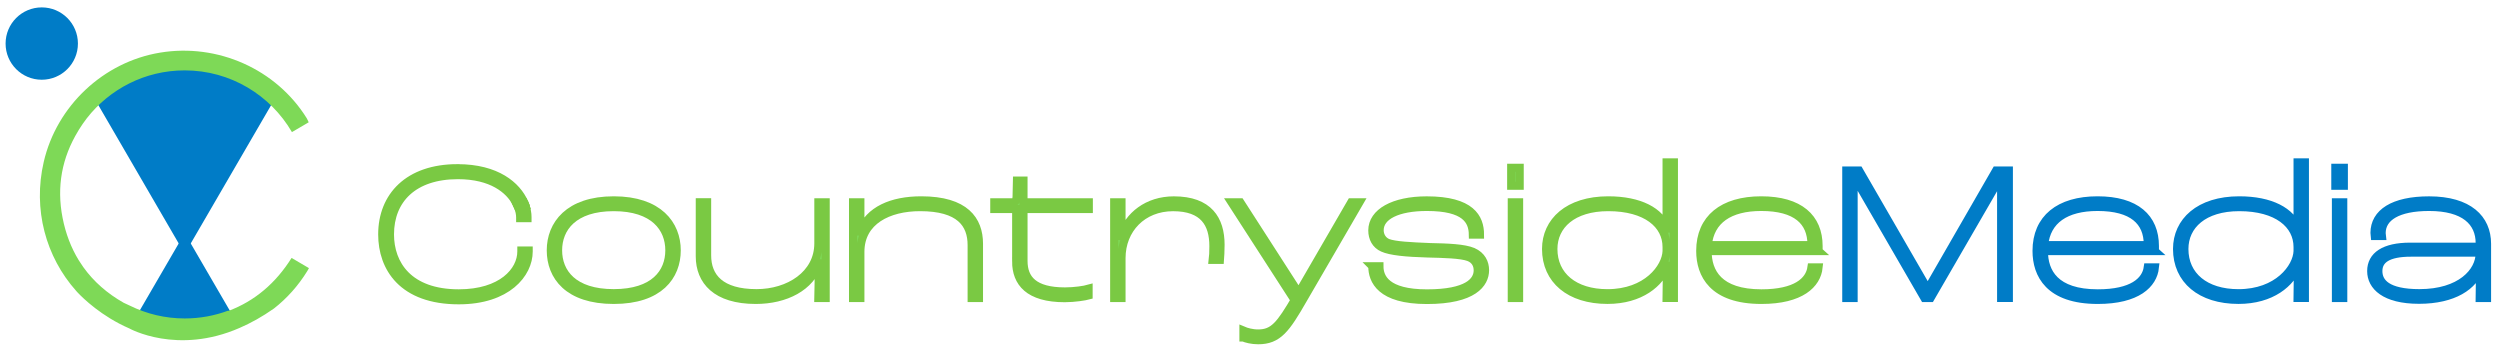
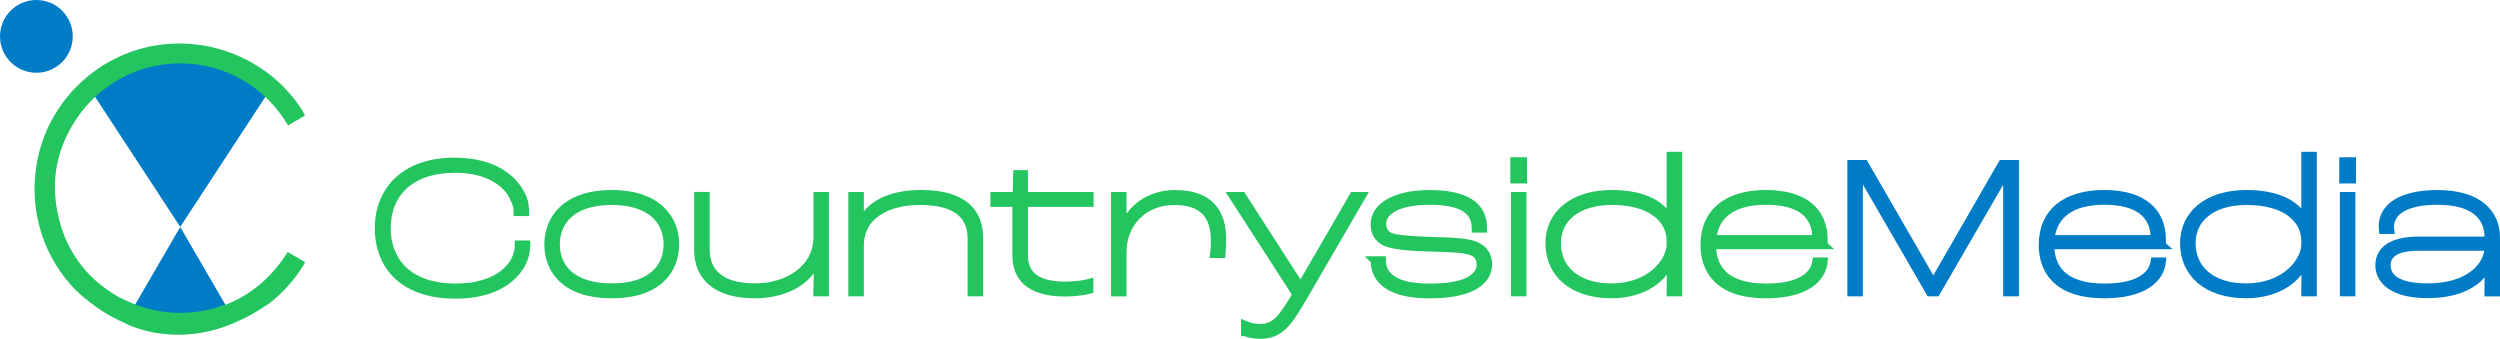
- <svg xmlns="http://www.w3.org/2000/svg" id="a" viewBox="0 0 676 94">
+ <svg xmlns="http://www.w3.org/2000/svg" id="b" viewBox="0 0 672.09 91.09">
  <defs>
-     <style>.b{stroke:#007cc7;}.b,.c{stroke-linecap:round;stroke-miterlimit:10;stroke-width:2.18px;}.b,.d{fill:#007cc7;}.e,.c{fill:#7ed957;}.c{stroke:#7ac943;}</style>
+     <style>.d,.e{fill:#22c55e;}.f{stroke:#007cc7;}.f,.g{fill:#007cc7;}.f,.e{stroke-linecap:round;stroke-miterlimit:10;stroke-width:2.18px;}.e{stroke:#22c55e;}</style>
  </defs>
-   <g>
-     <path class="c" d="M140.05,55.88c.4,1.03,.6,2.03,.6,2.9v.21h1.99v-.31c0-.97-.2-2.07-.61-3.21-.66,.14-1.33,.27-1.98,.41Z" />
-     <path class="c" d="M123.73,45.47c-13.31,0-20.38,7.6-20.38,17.92,0,8.96,5.45,17.81,20.7,17.81,13.1,0,18.91-7.18,18.91-13.2v-.26h-1.99v.26c0,5.29-5.29,11.32-16.92,11.32-13.57,0-18.6-7.86-18.6-15.93,0-9.48,6.39-16.03,18.39-16.03,9.08,0,13.89,3.87,15.81,7.63,.69-.13,1.38-.22,2.08-.29-1.99-4.47-7.39-9.22-17.99-9.22Z" />
-     <path class="c" d="M142.04,55.47c-.09-.26-.2-.51-.32-.77-.7,.07-1.39,.17-2.08,.29,.15,.3,.29,.6,.41,.89,.65-.15,1.32-.27,1.98-.41Z" />
-     <path class="c" d="M148.93,67.69c0-6.92,4.82-13.52,17.03-13.52s17.03,6.6,17.03,13.52-4.66,13.41-17.03,13.41-17.03-6.45-17.03-13.41Zm32.06,0c0-6.03-4.14-11.68-15.04-11.68s-15.04,5.66-15.04,11.68,4.09,11.58,15.04,11.58,15.04-5.55,15.04-11.58Z" />
-     <path class="c" d="M189.22,69.31v-14.62h1.99v14.36c0,5.92,3.67,10.22,13.36,10.22,8.75,0,16.71-5.03,16.71-13.46v-11.11h1.99v25.88h-1.99c.05-1.78,.11-5.61,.11-9.38h-.11c-2.04,6.44-8.91,9.9-16.92,9.9-10.74,0-15.14-5.19-15.14-11.79Z" />
-     <path class="c" d="M230.66,54.7h1.99v7.91h.11c2.25-5.76,8.38-8.44,16.35-8.44,11.89,0,15.61,5.34,15.61,11.74v14.67h-1.99v-14.3c0-5.76-3.2-10.27-13.94-10.27-8.59,0-16.14,3.72-16.14,12.1v12.47h-1.99v-25.88Z" />
-     <path class="c" d="M274.77,70.68v-14.15h-5.92v-1.83h5.03c.68,0,.94-.31,1-1.47l.1-4.4h1.78v5.87h17.66v1.83h-17.66v14.04c0,4.87,2.78,8.23,11.21,8.23,2.57,0,5.29-.42,6.39-.73v1.83c-.94,.26-3.83,.73-6.45,.73-9.75,0-13.15-4.24-13.15-9.95Z" />
-     <path class="c" d="M301.27,54.7h1.99v9.12h.11c1.78-5.5,6.92-9.64,14.04-9.64,9.43,0,12.63,5.19,12.63,12,0,1.68-.1,3.3-.16,4.09h-1.94c.1-.73,.16-2.31,.16-3.72,0-6.08-2.62-10.53-10.9-10.53s-13.94,5.97-13.94,13.78v10.79h-1.99v-25.88Z" />
-     <path class="c" d="M336.22,91.27v-1.89c.73,.31,2.25,.79,3.98,.79,4.19,0,5.97-2.36,10.22-9.59h-.73l-16.71-25.88h2.41l15.72,24.42h.1l14.15-24.42h2.25l-15.25,26.25c-4.61,8.02-6.76,11.05-12.15,11.05-1.73,0-3.3-.42-3.98-.73Z" />
-     <path class="c" d="M371.06,71.99h1.94c0,3.09,1.83,7.34,12.84,7.34s13.73-3.3,13.73-6.23c0-1.42-.63-2.88-2.41-3.56-2.15-.79-6.86-.89-11.16-1-5.82-.16-10.06-.58-12.1-1.52-1.89-.84-2.83-2.62-2.83-4.72,0-4.82,5.71-8.12,14.72-8.12,12,0,14.41,4.72,14.41,9.27h-1.94c-.05-3.83-2.04-7.49-12.42-7.49-7.91,0-12.78,2.41-12.78,6.29,0,1.47,.79,2.83,2.2,3.41,1.94,.73,6.24,.94,11.42,1.15,4.82,.1,9.17,.26,11.58,1.26,2.41,1.05,3.3,3.04,3.3,4.98,0,3.62-3.14,8.07-15.72,8.07s-14.77-5.34-14.77-9.12Z" />
-     <path class="c" d="M408.62,45.37h2.31v4.87h-2.31v-4.87Zm.16,9.33h1.99v25.88h-1.99v-25.88Z" />
-     <path class="c" d="M418.05,67.32c0-7.39,5.97-13.15,16.82-13.15,8.49,0,14.09,2.99,15.72,7.65h.05v-17.92h1.99v36.67h-1.99c.05-2.88,.05-5.87,.1-8.7h-.1c-1.73,4.66-7.02,9.22-15.98,9.22-10.22,0-16.61-5.4-16.61-13.78Zm32.59,.58v-1.1c0-6.08-5.45-10.79-15.77-10.79-9.64,0-14.83,4.92-14.83,11.32,0,7.23,5.61,11.95,14.62,11.95,10.64,0,15.82-6.92,15.98-11.37Z" />
-     <path class="c" d="M491.76,67.9h-30.02c0,5.66,2.93,11.42,14.56,11.42,9.33,0,12.99-3.3,13.52-7.02h1.94c-.47,4.56-4.82,8.8-15.46,8.8-13.2,0-16.56-6.92-16.56-13.26,0-8.75,6.13-13.67,16.5-13.67s15.51,4.72,15.51,12.36v1.36Zm-1.94-1.78c0-6.24-4.09-10.16-13.57-10.16-8.65,0-13.78,3.56-14.46,10.32h28.03v-.16Z" />
-     <path class="b" d="M499.25,46.1h3.46l18.49,32.01h.1l18.44-32.01h3.46v34.47h-2.1V47.73h-.05l-19.02,32.85h-1.68l-19.02-32.85h-.11v32.85h-1.99V46.1Z" />
-     <path class="b" d="M582.7,67.9h-30.02c0,5.66,2.93,11.42,14.56,11.42,9.33,0,12.99-3.3,13.52-7.02h1.94c-.47,4.56-4.82,8.8-15.46,8.8-13.2,0-16.56-6.92-16.56-13.26,0-8.75,6.13-13.67,16.5-13.67s15.51,4.72,15.51,12.36v1.36Zm-1.94-1.78c0-6.24-4.09-10.16-13.57-10.16-8.65,0-13.78,3.56-14.46,10.32h28.03v-.16Z" />
-     <path class="b" d="M588.67,67.32c0-7.39,5.97-13.15,16.82-13.15,8.49,0,14.09,2.99,15.72,7.65h.05v-17.92h1.99v36.67h-1.99c.05-2.88,.05-5.87,.1-8.7h-.1c-1.73,4.66-7.02,9.22-15.98,9.22-10.22,0-16.61-5.4-16.61-13.78Zm32.59,.58v-1.1c0-6.08-5.45-10.79-15.77-10.79-9.64,0-14.83,4.92-14.83,11.32,0,7.23,5.61,11.95,14.62,11.95,10.64,0,15.82-6.92,15.98-11.37Z" />
-     <path class="b" d="M631.47,45.37h2.31v4.87h-2.31v-4.87Zm.16,9.33h1.99v25.88h-1.99v-25.88Z" />
-     <path class="b" d="M641.17,73.3c0-4.14,3.51-6.6,10.53-6.6h18.81v-.94c0-5.76-4.14-9.8-13.67-9.8-8.54,0-12.84,2.78-12.84,7.07,0,.1,0,.42,.05,.79h-1.94c-.05-.42-.05-.73-.05-.84,0-5.4,5.08-8.8,14.77-8.8,10.74,0,15.67,4.98,15.67,11.74v14.67h-1.99c.05-2.57,.05-5.5,.05-8.12h-.05c-1.52,4.87-7.07,8.59-16.4,8.59s-12.94-3.72-12.94-7.75Zm29.34-4.87v-.11h-18.6c-6.29,0-8.8,1.89-8.8,4.98s2.36,5.97,11.11,5.97c11.11,0,16.29-5.76,16.29-10.84Z" />
-   </g>
-   <g>
+   <g id="c">
+     <path class="e" d="M138.55,53.88c.4,1.03,.6,2.03,.6,2.9v.21h1.99v-.31c0-.97-.2-2.07-.61-3.21-.66,.14-1.33,.27-1.98,.41Z" />
+     <path class="e" d="M122.23,43.47c-13.31,0-20.38,7.6-20.38,17.92,0,8.96,5.45,17.81,20.7,17.81,13.1,0,18.91-7.18,18.91-13.2v-.26h-1.99v.26c0,5.29-5.29,11.32-16.92,11.32-13.57,0-18.6-7.86-18.6-15.93,0-9.48,6.39-16.03,18.39-16.03,9.08,0,13.89,3.87,15.81,7.63,.69-.13,1.38-.22,2.08-.29-1.99-4.47-7.39-9.22-17.99-9.22Z" />
+     <path class="e" d="M140.53,53.47c-.09-.26-.2-.51-.32-.77-.7,.07-1.39,.17-2.08,.29,.15,.3,.29,.6,.41,.89,.65-.15,1.32-.27,1.98-.41Z" />
+     <path class="e" d="M147.43,65.69c0-6.92,4.82-13.52,17.03-13.52s17.03,6.6,17.03,13.52-4.66,13.41-17.03,13.41-17.03-6.45-17.03-13.41Zm32.06,0c0-6.03-4.14-11.68-15.04-11.68s-15.04,5.66-15.04,11.68,4.09,11.58,15.04,11.58,15.04-5.55,15.04-11.58Z" />
+     <path class="e" d="M187.71,67.31v-14.62h1.99v14.36c0,5.92,3.67,10.22,13.36,10.22,8.75,0,16.71-5.03,16.71-13.46v-11.11h1.99v25.88h-1.99c.05-1.78,.11-5.61,.11-9.38h-.11c-2.04,6.44-8.91,9.9-16.92,9.9-10.74,0-15.14-5.19-15.14-11.79Z" />
+     <path class="e" d="M229.15,52.7h1.99v7.91h.11c2.25-5.76,8.38-8.44,16.35-8.44,11.89,0,15.61,5.34,15.61,11.74v14.67h-1.99v-14.3c0-5.76-3.2-10.27-13.94-10.27-8.59,0-16.14,3.72-16.14,12.1v12.47h-1.99v-25.88Z" />
+     <path class="e" d="M273.26,68.68v-14.15h-5.92v-1.83h5.03c.68,0,.94-.31,1-1.47l.1-4.4h1.78v5.87h17.66v1.83h-17.66v14.04c0,4.87,2.78,8.23,11.21,8.23,2.57,0,5.29-.42,6.39-.73v1.83c-.94,.26-3.83,.73-6.45,.73-9.75,0-13.15-4.24-13.15-9.95Z" />
+     <path class="e" d="M299.77,52.7h1.99v9.12h.11c1.78-5.5,6.92-9.64,14.04-9.64,9.43,0,12.63,5.19,12.63,12,0,1.68-.1,3.3-.16,4.09h-1.94c.1-.73,.16-2.31,.16-3.72,0-6.08-2.62-10.53-10.9-10.53s-13.94,5.97-13.94,13.78v10.79h-1.99v-25.88Z" />
+     <path class="e" d="M334.72,89.27v-1.89c.73,.31,2.25,.79,3.98,.79,4.19,0,5.97-2.36,10.22-9.59h-.73l-16.71-25.88h2.41l15.72,24.42h.1l14.15-24.42h2.25l-15.25,26.25c-4.61,8.02-6.76,11.05-12.15,11.05-1.73,0-3.3-.42-3.98-.73Z" />
+     <path class="e" d="M369.55,69.99h1.94c0,3.09,1.83,7.34,12.84,7.34s13.73-3.3,13.73-6.23c0-1.42-.63-2.88-2.41-3.56-2.15-.79-6.86-.89-11.16-1-5.82-.16-10.06-.58-12.1-1.52-1.89-.84-2.83-2.62-2.83-4.72,0-4.82,5.71-8.12,14.72-8.12,12,0,14.41,4.72,14.41,9.27h-1.94c-.05-3.83-2.04-7.49-12.42-7.49-7.91,0-12.78,2.41-12.78,6.29,0,1.47,.79,2.83,2.2,3.41,1.94,.73,6.24,.94,11.42,1.15,4.82,.1,9.17,.26,11.58,1.26,2.41,1.05,3.3,3.04,3.3,4.98,0,3.62-3.14,8.07-15.72,8.07s-14.77-5.34-14.77-9.12Z" />
+     <path class="e" d="M407.12,43.37h2.31v4.87h-2.31v-4.87Zm.16,9.33h1.99v25.88h-1.99v-25.88Z" />
+     <path class="e" d="M416.55,65.32c0-7.39,5.97-13.15,16.82-13.15,8.49,0,14.09,2.99,15.72,7.65h.05v-17.92h1.99v36.67h-1.99c.05-2.88,.05-5.87,.1-8.7h-.1c-1.73,4.66-7.02,9.22-15.98,9.22-10.22,0-16.61-5.4-16.61-13.78Zm32.59,.58v-1.1c0-6.08-5.45-10.79-15.77-10.79-9.64,0-14.83,4.92-14.83,11.32,0,7.23,5.61,11.95,14.62,11.95,10.64,0,15.82-6.92,15.98-11.37Z" />
+     <path class="e" d="M490.26,65.9h-30.02c0,5.66,2.93,11.42,14.56,11.42,9.33,0,12.99-3.3,13.52-7.02h1.94c-.47,4.56-4.82,8.8-15.46,8.8-13.2,0-16.56-6.92-16.56-13.26,0-8.75,6.13-13.67,16.5-13.67s15.51,4.72,15.51,12.36v1.36Zm-1.94-1.78c0-6.24-4.09-10.16-13.57-10.16-8.65,0-13.78,3.56-14.46,10.32h28.03v-.16Z" />
+     <path class="f" d="M497.75,44.1h3.46l18.49,32.01h.1l18.44-32.01h3.46v34.47h-2.1V45.73h-.05l-19.02,32.85h-1.68l-19.02-32.85h-.11v32.85h-1.99V44.1Z" />
+     <path class="f" d="M581.2,65.9h-30.02c0,5.66,2.93,11.42,14.56,11.42,9.33,0,12.99-3.3,13.52-7.02h1.94c-.47,4.56-4.82,8.8-15.46,8.8-13.2,0-16.56-6.92-16.56-13.26,0-8.75,6.13-13.67,16.5-13.67s15.51,4.72,15.51,12.36v1.36Zm-1.94-1.78c0-6.24-4.09-10.16-13.57-10.16-8.65,0-13.78,3.56-14.46,10.32h28.03v-.16Z" />
+     <path class="f" d="M587.17,65.32c0-7.39,5.97-13.15,16.82-13.15,8.49,0,14.09,2.99,15.72,7.65h.05v-17.92h1.99v36.67h-1.99c.05-2.88,.05-5.87,.1-8.7h-.1c-1.73,4.66-7.02,9.22-15.98,9.22-10.22,0-16.61-5.4-16.61-13.78Zm32.59,.58v-1.1c0-6.08-5.45-10.79-15.77-10.79-9.64,0-14.83,4.92-14.83,11.32,0,7.23,5.61,11.95,14.62,11.95,10.64,0,15.82-6.92,15.98-11.37Z" />
+     <path class="f" d="M629.97,43.37h2.31v4.87h-2.31v-4.87Zm.16,9.33h1.99v25.88h-1.99v-25.88Z" />
+     <path class="f" d="M639.67,71.3c0-4.14,3.51-6.6,10.53-6.6h18.81v-.94c0-5.76-4.14-9.8-13.67-9.8-8.54,0-12.84,2.78-12.84,7.07,0,.1,0,.42,.05,.79h-1.94c-.05-.42-.05-.73-.05-.84,0-5.4,5.08-8.8,14.77-8.8,10.74,0,15.67,4.98,15.67,11.74v14.67h-1.99c.05-2.57,.05-5.5,.05-8.12h-.05c-1.52,4.87-7.07,8.59-16.4,8.59s-12.94-3.72-12.94-7.75Zm29.34-4.87v-.11h-18.6c-6.29,0-8.8,1.89-8.8,4.98s2.36,5.97,11.11,5.97c11.11,0,16.29-5.76,16.29-10.84Z" />
    <g>
-       <g>
-         <polygon class="d" points="49.95 68.63 75.11 25.34 62.07 19.86 49.9 18.31 39.7 19.86 24.8 25.34 49.95 68.63" />
-         <polygon class="d" points="49.95 63.03 36.44 86.27 43.45 89.22 49.98 90.05 55.46 89.22 63.46 86.27 49.95 63.03" />
-       </g>
-       <path class="e" d="M78.85,69.73c-4.23,6.78-9.95,11.68-17.1,14.35-.02-.03-.04-.05-.06-.08-3.65,1.36-7.6,2.11-11.73,2.11-5.34,0-10.38-1.25-14.86-3.47-.55-.24-1.11-.5-1.66-.77-4.43-2.51-8.1-5.71-10.9-9.62-.45-.7-.87-1.32-1.25-1.88-2.05-3.35-3.53-7.17-4.37-11.47-1.66-8.48-.15-16.31,4.19-23.44,.07-.13,.15-.25,.22-.38,.04-.06,.07-.11,.11-.17,.59-.95,1.23-1.87,1.91-2.76,.04-.06,.09-.12,.13-.18,0,0,0,0,0,0,6.14-7.87,15.7-12.94,26.46-12.94,12.38,0,23.19,6.71,29,16.69,1.45-.85,2.94-1.72,4.53-2.65-.2-.42-.34-.79-.54-1.12-8.25-13.24-24.05-20.3-39.64-17.72-15.32,2.53-27.95,14.39-31.46,29.53-2.98,12.84,.54,25.69,8.8,34.94,.1,.1,.19,.21,.29,.32,.03,.04,.07,.08,.11,.12,1.42,1.49,6.39,6.39,13.94,9.67,0,0,12.93,7.27,29.86-.16h0c2.98-1.29,6.06-2.99,9.23-5.22,0,0,0,0,.01,0,3.52-2.76,6.54-6.12,9.02-10.13,.13-.21,.25-.44,.45-.8-1.62-.95-3.1-1.82-4.7-2.76Z" />
+       <polygon class="g" points="48.45 61 73.61 22.56 60.57 17.69 48.4 16.31 38.2 17.69 23.29 22.56 48.45 61" />
+       <polygon class="g" points="48.45 61.03 34.94 84.27 41.95 87.22 48.48 88.05 53.96 87.22 61.96 84.27 48.45 61.03" />
    </g>
-     <circle class="d" cx="11.29" cy="11.78" r="9.78" />
+     <path class="d" d="M77.35,67.73c-4.23,6.78-9.95,11.68-17.1,14.35-.02-.03-.04-.05-.06-.08-3.65,1.36-7.6,2.11-11.73,2.11-5.34,0-10.38-1.25-14.86-3.47-.55-.24-1.11-.5-1.66-.77-4.43-2.51-8.1-5.71-10.9-9.62-.45-.7-.87-1.32-1.25-1.88-2.05-3.35-3.53-7.17-4.37-11.47-1.66-8.48-.15-16.31,4.19-23.44,.07-.13,.15-.25,.22-.38,.04-.06,.07-.11,.11-.17,.59-.95,1.23-1.87,1.91-2.76,.04-.06,.09-.12,.13-.18,0,0,0,0,0,0,6.14-7.87,15.7-12.94,26.46-12.94,12.38,0,23.19,6.71,29,16.69,1.45-.85,2.94-1.72,4.53-2.65-.2-.42-.34-.79-.54-1.12-8.25-13.24-24.05-20.3-39.64-17.72-15.32,2.53-27.95,14.39-31.46,29.53-2.98,12.84,.54,25.69,8.8,34.94,.1,.1,.19,.21,.29,.32,.03,.04,.07,.08,.11,.12,1.42,1.49,6.39,6.39,13.94,9.67,0,0,12.93,7.27,29.86-.16h0c2.98-1.29,6.06-2.99,9.23-5.22,0,0,0,0,.01,0,3.52-2.76,6.54-6.12,9.02-10.13,.13-.21,.25-.44,.45-.8-1.62-.95-3.1-1.82-4.7-2.76Z" />
+     <circle class="g" cx="9.78" cy="9.78" r="9.78" />
  </g>
</svg>
